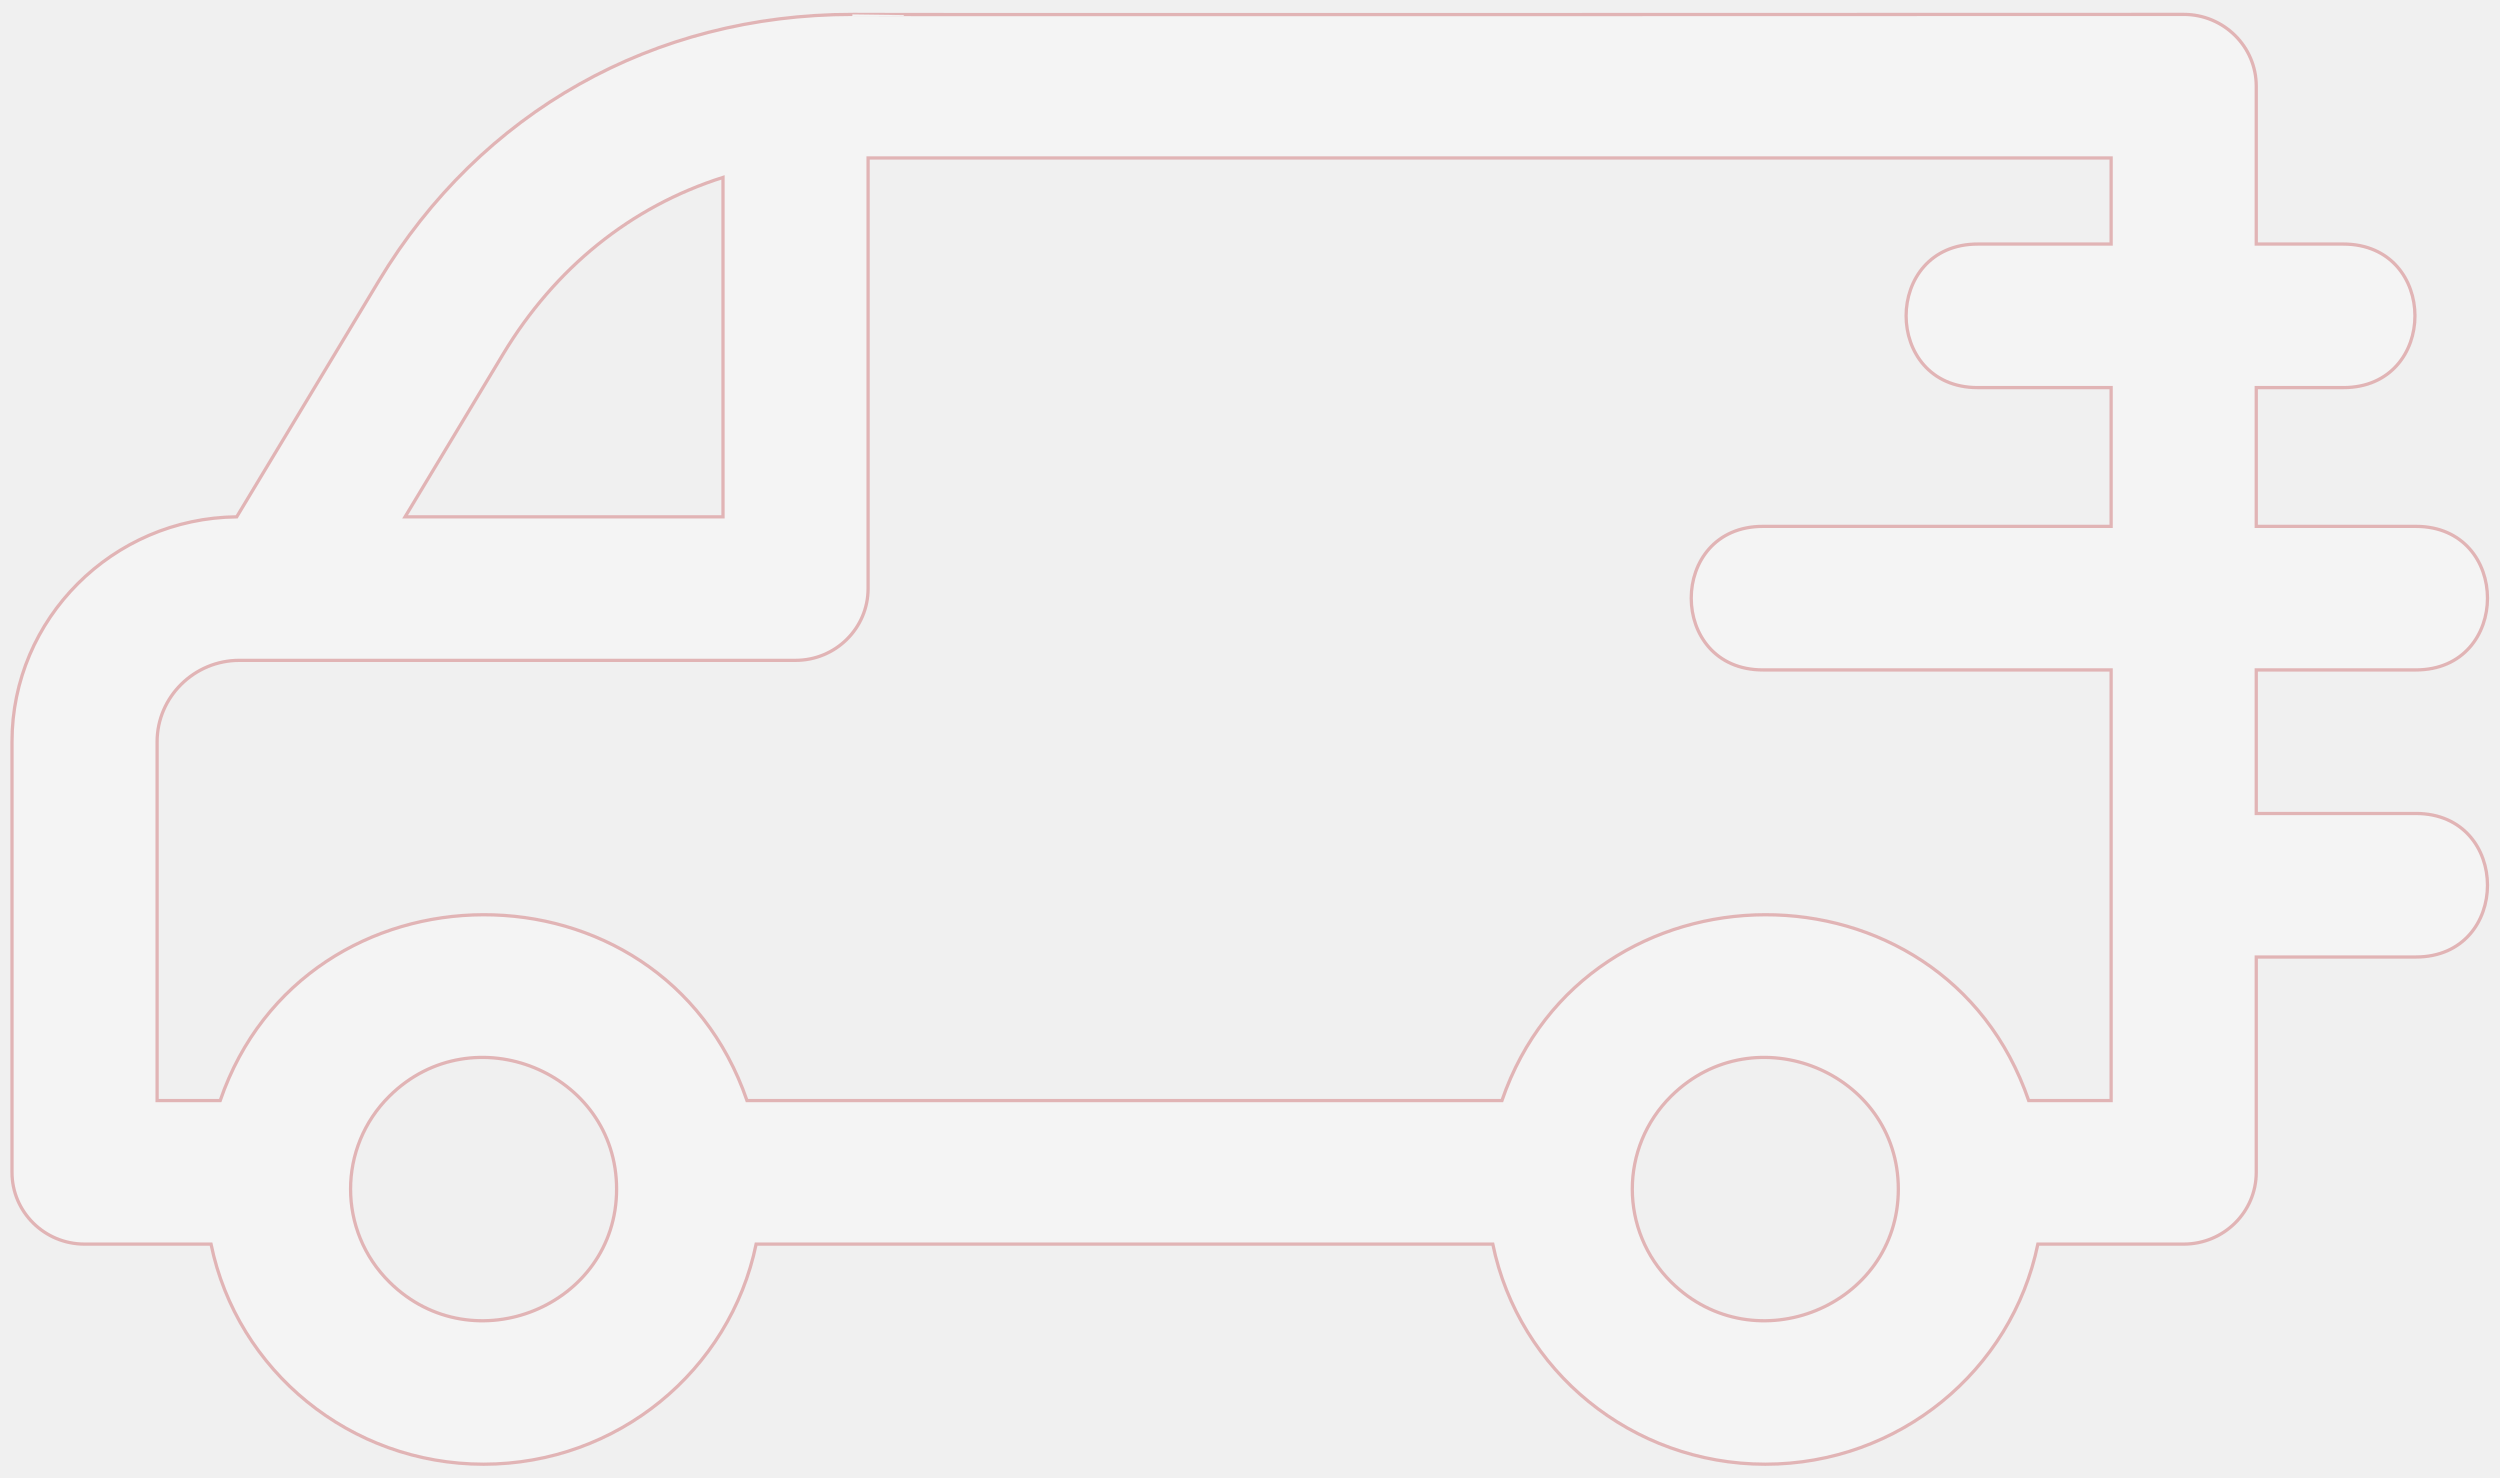
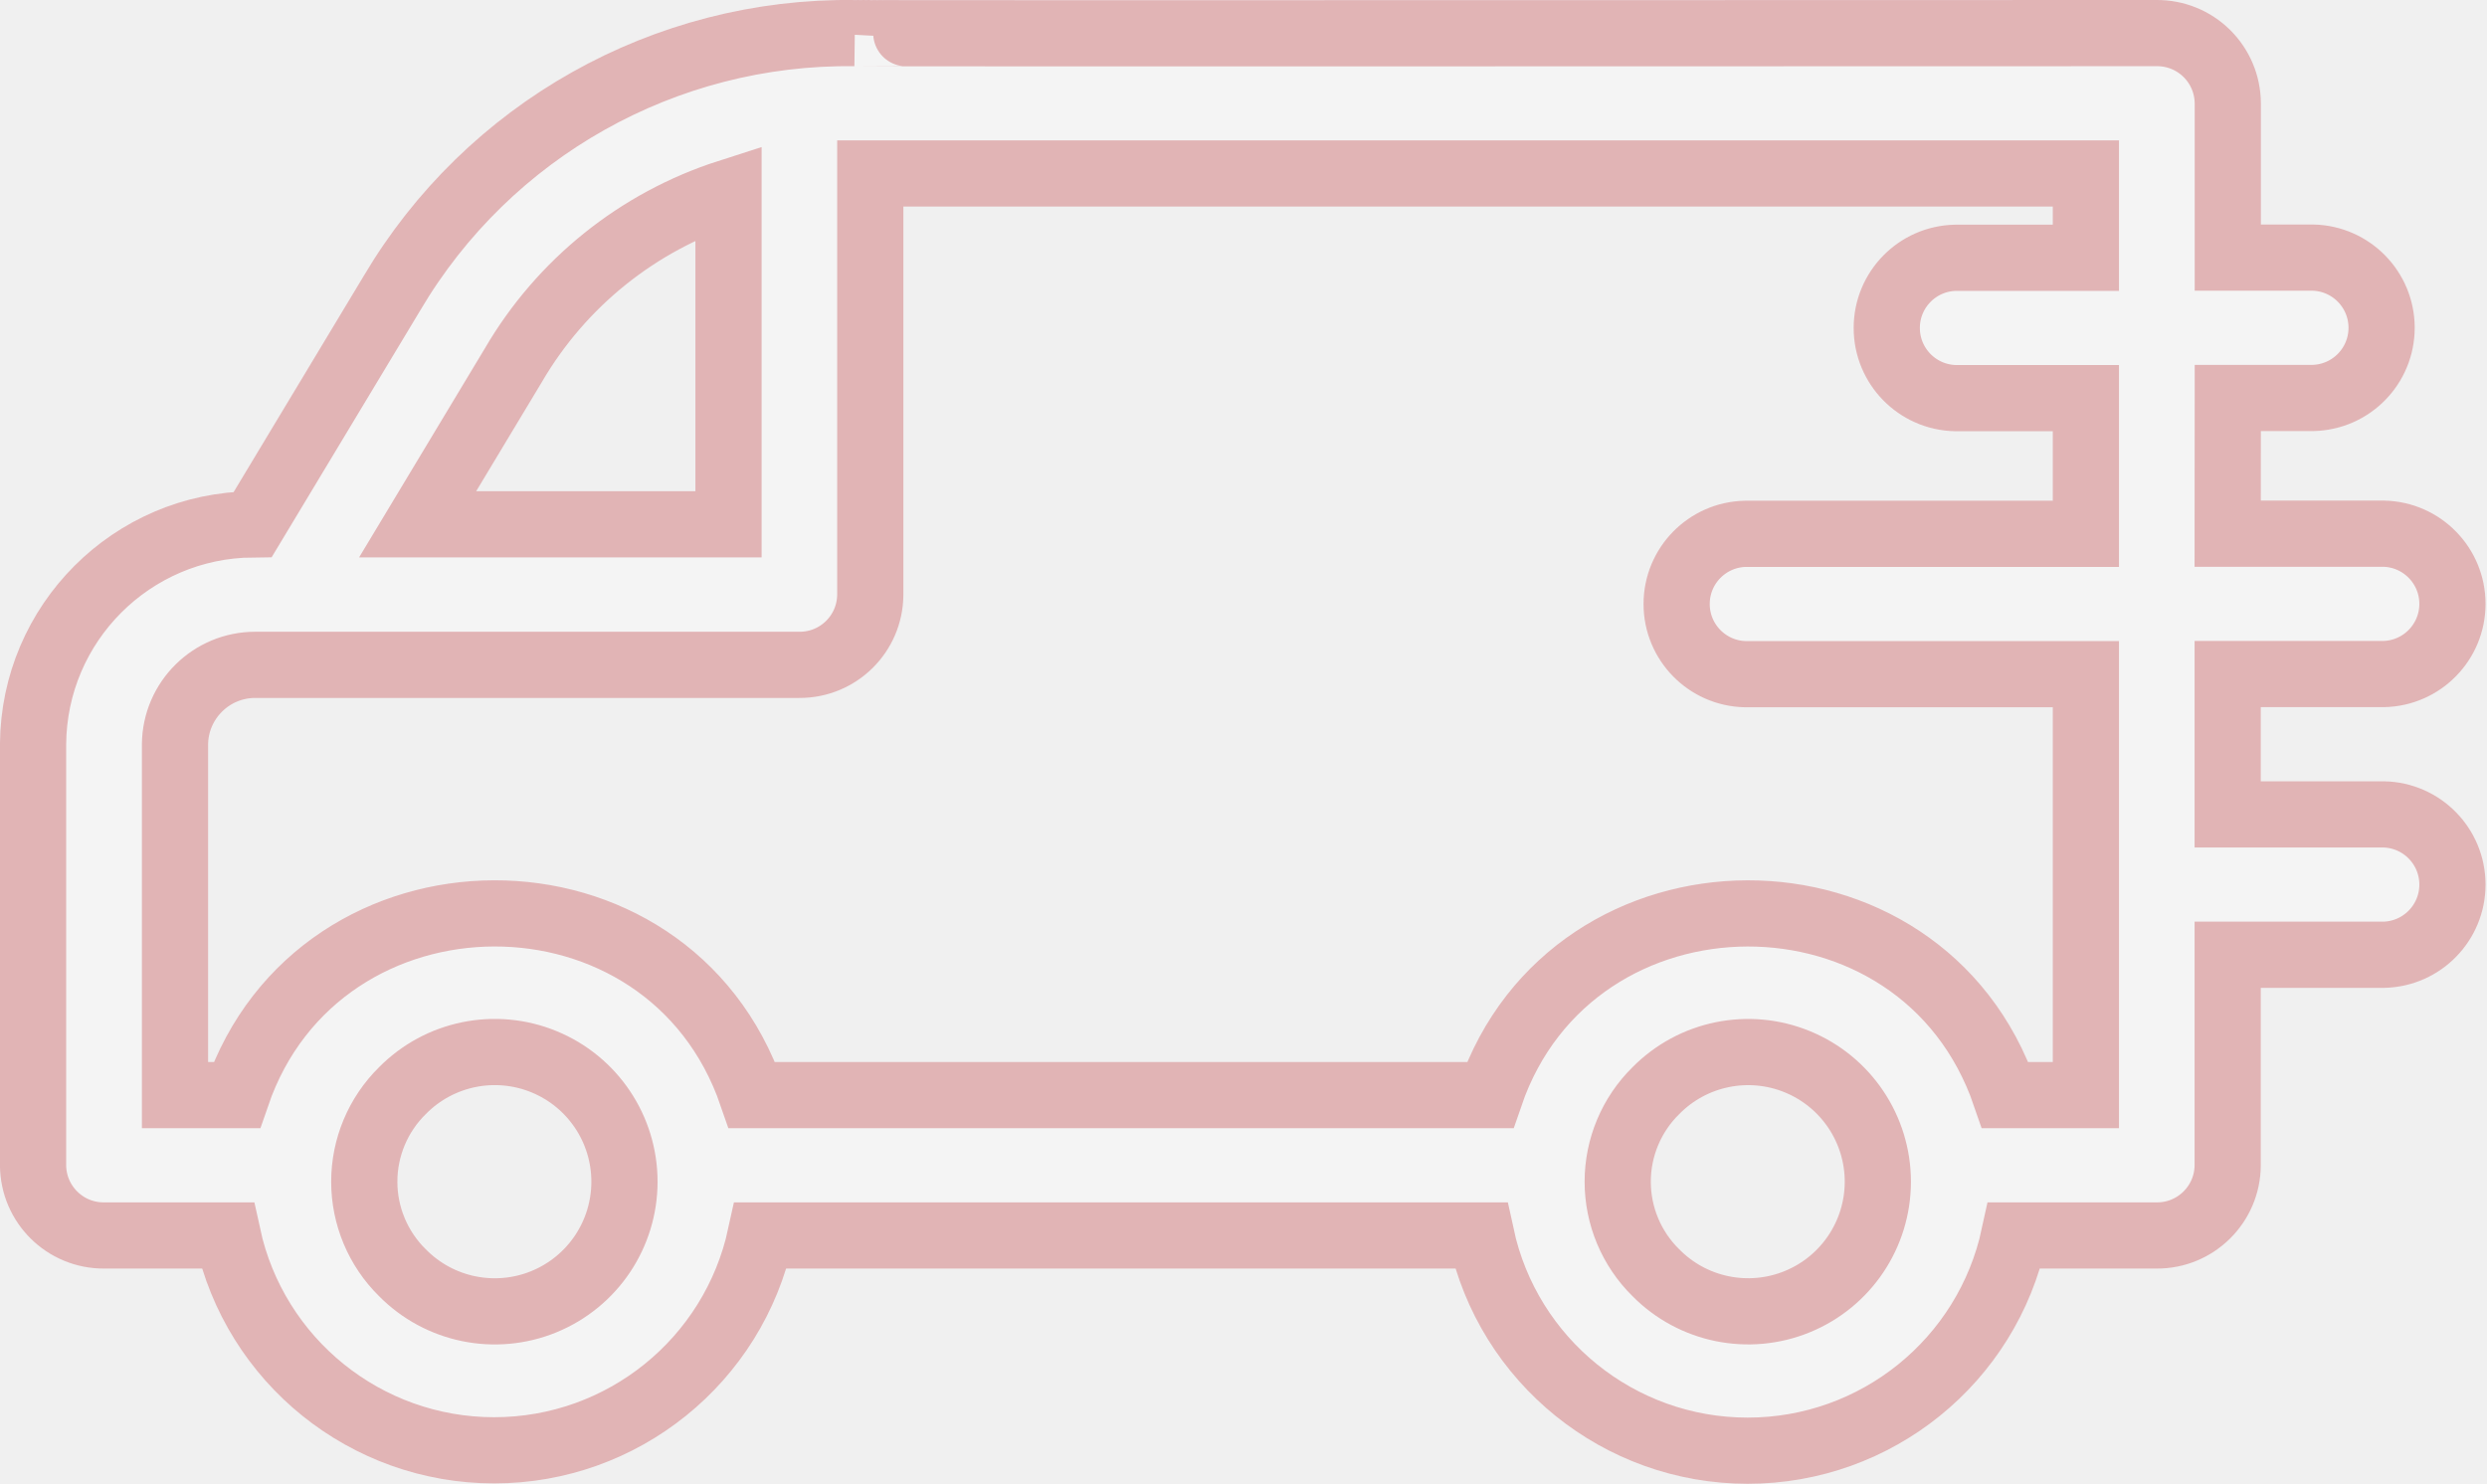
- <svg xmlns="http://www.w3.org/2000/svg" version="1.1" id="Layer_1" x="0px" y="0px" viewBox="0 0 1523 900" enable-background="new 0 0 1523 900" xml:space="preserve">
-   <path opacity="0.3" fill-rule="evenodd" clip-rule="evenodd" fill="#FFFFFF" stroke="#C0272D" stroke-width="2" stroke-miterlimit="10" d="  M914.97,670.47H455.07c-52.07-151.67-269.36-150.21-320.93,0H95.71V451.85c0-27.24,22.56-49.56,50.08-49.56  c112.95,0,225.9,0,338.85,0c24.42,0,44.2-19.58,44.2-43.72V96.22h757.26v52.46h-81.26c-58.18,0-58.18,87.45,0,87.45h81.26v84.54  h-212.15c-58.2,0-58.2,87.45,0,87.45h212.15v262.34h-50.22C1183.82,518.79,966.53,520.27,914.97,670.47z M1374.51,236.13h53.03  c58.2,0,58.2-87.45,0-87.45h-53.03V52.49c0-24.14-19.79-43.72-44.2-43.72c-67.64,0-811.04,0.28-811.04,0  c-120.99,0-226.39,59.26-288.4,162.21l-86.66,143.87C68.58,315.69,7.31,376.9,7.31,451.84v262.35c0,24.14,19.79,43.72,44.19,43.72  h77.05C144.4,835.09,213.33,892,294.6,892s150.2-56.91,166.04-134.09h448.76C925.23,835.09,994.17,892,1075.43,892  c81.26,0,150.2-56.91,166.04-134.09h88.84c24.42,0,44.2-19.58,44.2-43.72V583.01h97.23c58.18,0,58.18-87.44,0-87.44h-97.23v-87.45  h97.23c58.18,0,58.18-87.45,0-87.45h-97.23V236.13z M237.3,667.71c-31.64,31.3-31.64,82.07,0,113.37  c50.9,50.36,138.33,14.54,138.33-56.68S288.2,617.35,237.3,667.71z M246.79,314.84h193.66V108.07  c-56.39,17.88-102.5,55.42-133.96,107.66L246.79,314.84z M1018.13,667.71c-31.64,31.3-31.64,82.07,0,113.37  c50.9,50.36,138.33,14.54,138.33-56.68C1156.45,653.17,1069.03,617.35,1018.13,667.71z" />
+ <svg xmlns="http://www.w3.org/2000/svg" width="75.135" height="44.833" viewBox="0 0 75.135 44.833">
+   <path id="Path_631" data-name="Path 631" d="M128.861,124.7h-22.3c-2.525-7.355-13.063-7.285-15.564,0H89.13V114.1a2.425,2.425,0,0,1,2.429-2.4h16.433a2.131,2.131,0,0,0,2.143-2.12V96.852H146.86V99.4h-3.941a2.121,2.121,0,0,0,0,4.241h3.941v4.1H136.571a2.121,2.121,0,0,0,0,4.241H146.86V124.7h-2.436C141.9,117.345,131.361,117.417,128.861,124.7Zm22.286-21.064h2.572a2.121,2.121,0,0,0,0-4.241h-2.572V94.731A2.132,2.132,0,0,0,149,92.611c-3.28,0-39.332.013-39.332,0a16,16,0,0,0-13.987,7.866l-4.2,6.978a6.689,6.689,0,0,0-6.639,6.643v12.723a2.132,2.132,0,0,0,2.143,2.121h3.737a8.237,8.237,0,0,0,16.1,0H128.59a8.237,8.237,0,0,0,16.105,0H149a2.133,2.133,0,0,0,2.144-2.121V120.46h4.715a2.121,2.121,0,0,0,0-4.241h-4.715v-4.241h4.715a2.121,2.121,0,0,0,0-4.241h-4.715ZM96,124.567a3.859,3.859,0,0,0,0,5.5,3.918,3.918,0,1,0,0-5.5Zm.46-17.113h9.392V97.426a11.65,11.65,0,0,0-6.5,5.221Zm37.408,17.113a3.858,3.858,0,0,0,0,5.5,3.917,3.917,0,1,0,0-5.5Z" transform="translate(-83.843 -91.611)" fill="#fff" stroke="#bf272d" stroke-miterlimit="10" stroke-width="2" fill-rule="evenodd" opacity="0.3" />
</svg>
